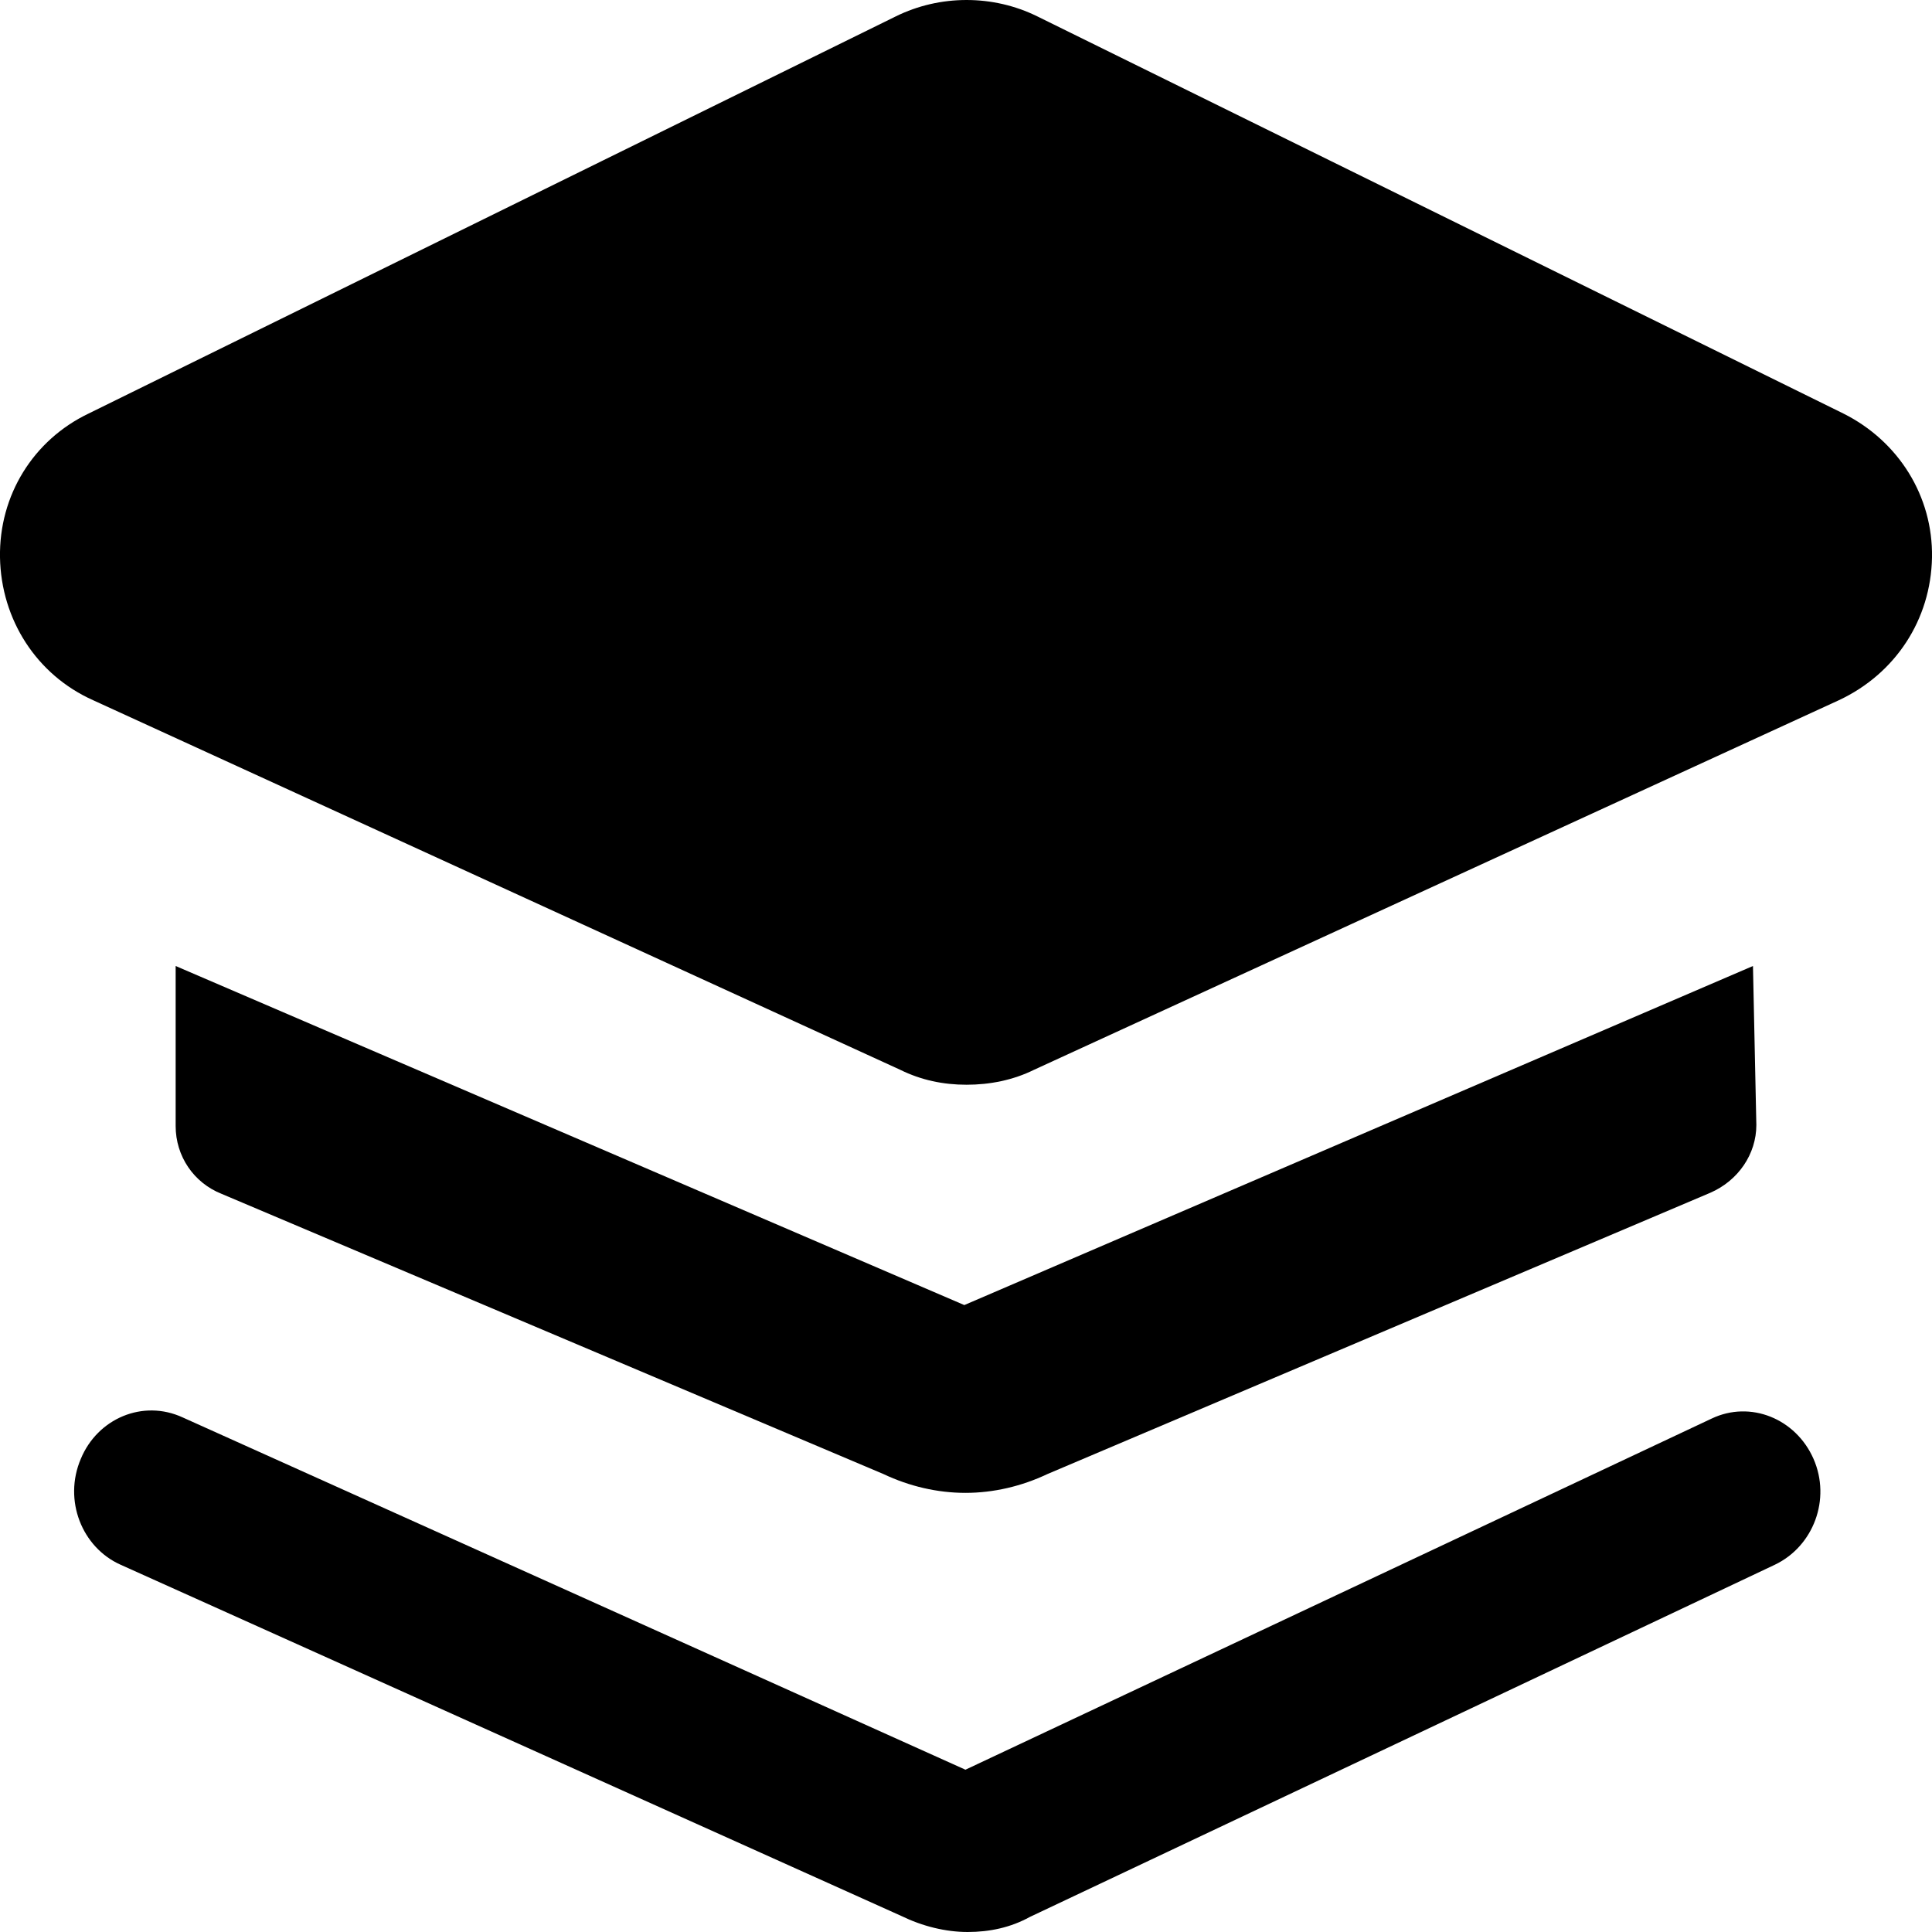
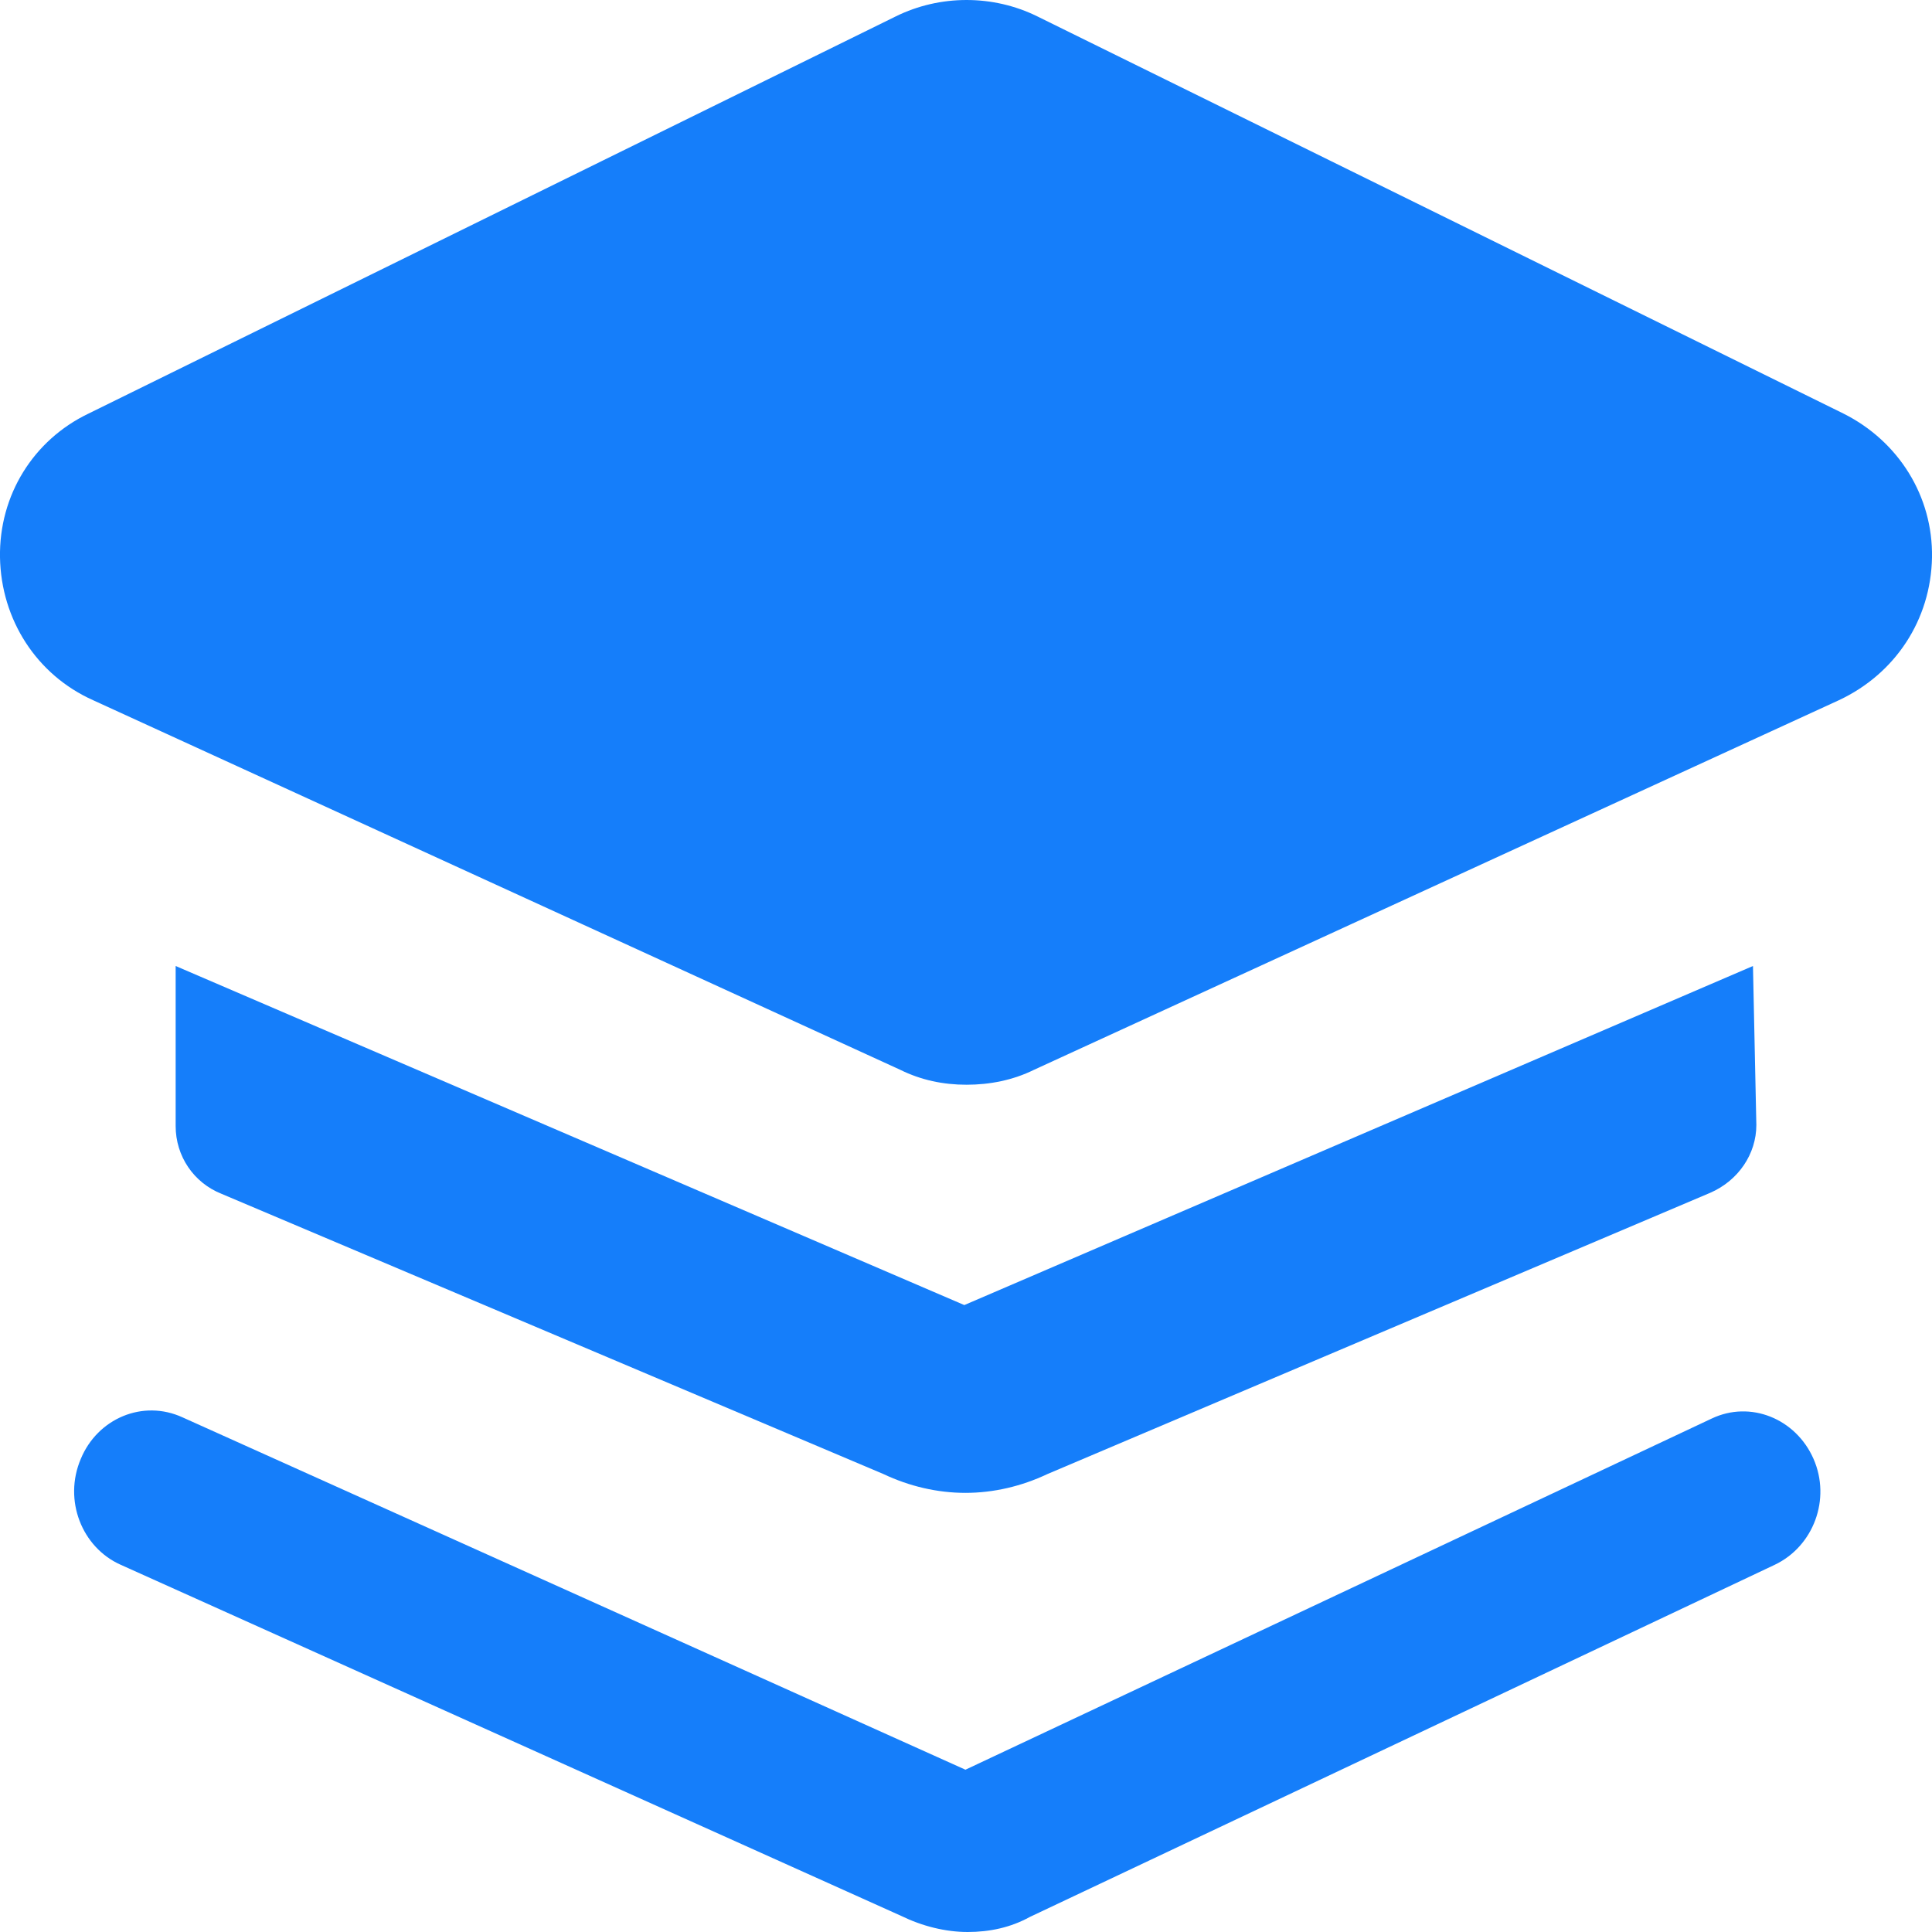
<svg xmlns="http://www.w3.org/2000/svg" width="24px" height="24px" viewBox="0 0 24 24" version="1.1">
  <g id="Icon-Sort" stroke="none" stroke-width="1" fill="none" fill-rule="evenodd">
-     <g fill="#000000" fill-rule="nonzero">
+     <g fill="#157efa" fill-rule="nonzero">
      <path d="M12.007,13.475 C11.718,13.475 11.443,13.418 11.182,13.289 L1.156,8.698 C0.454,8.384 0.014,7.697 0,6.925 C-0.013,6.153 0.413,5.466 1.101,5.137 L11.127,0.204 C11.677,-0.068 12.337,-0.068 12.887,0.204 L22.899,5.137 C23.587,5.481 24.013,6.167 24,6.925 C23.986,7.697 23.546,8.369 22.844,8.698 L12.846,13.289 C12.585,13.418 12.296,13.475 12.007,13.475 Z M2.008,6.911 L11.952,11.473 C11.993,11.487 12.034,11.487 12.062,11.473 L21.992,6.911 L12.062,2.006 C12.021,1.991 11.979,1.991 11.938,2.006 L2.008,6.911 Z M12.021,24 C11.746,24 11.457,23.928 11.195,23.8 L1.499,19.438 C1.018,19.224 0.784,18.637 1.004,18.122 C1.211,17.622 1.774,17.379 2.27,17.608 L11.993,21.984 L21.263,17.622 C21.744,17.393 22.308,17.622 22.528,18.122 C22.748,18.623 22.528,19.209 22.047,19.438 L12.791,23.814 C12.557,23.943 12.296,24 12.021,24 L12.021,24 Z" id="形状" />
      <path d="M21.776,12 L11.979,16.212 L2.182,12 L2.182,13.988 C2.182,14.361 2.405,14.693 2.754,14.831 L10.974,18.311 C11.295,18.463 11.644,18.545 11.993,18.545 C12.342,18.545 12.691,18.463 13.012,18.311 L21.246,14.817 C21.595,14.665 21.818,14.334 21.818,13.975 L21.776,12 L21.776,12 Z" id="路径" />
      <polygon id="路径" points="1.796 7.82 10.507 12 13.479 12 22.909 7.533 21.941 5.099 12.359 1.091 3.179 5.099 1.091 6.846" />
    </g>
  </g>
</svg>
